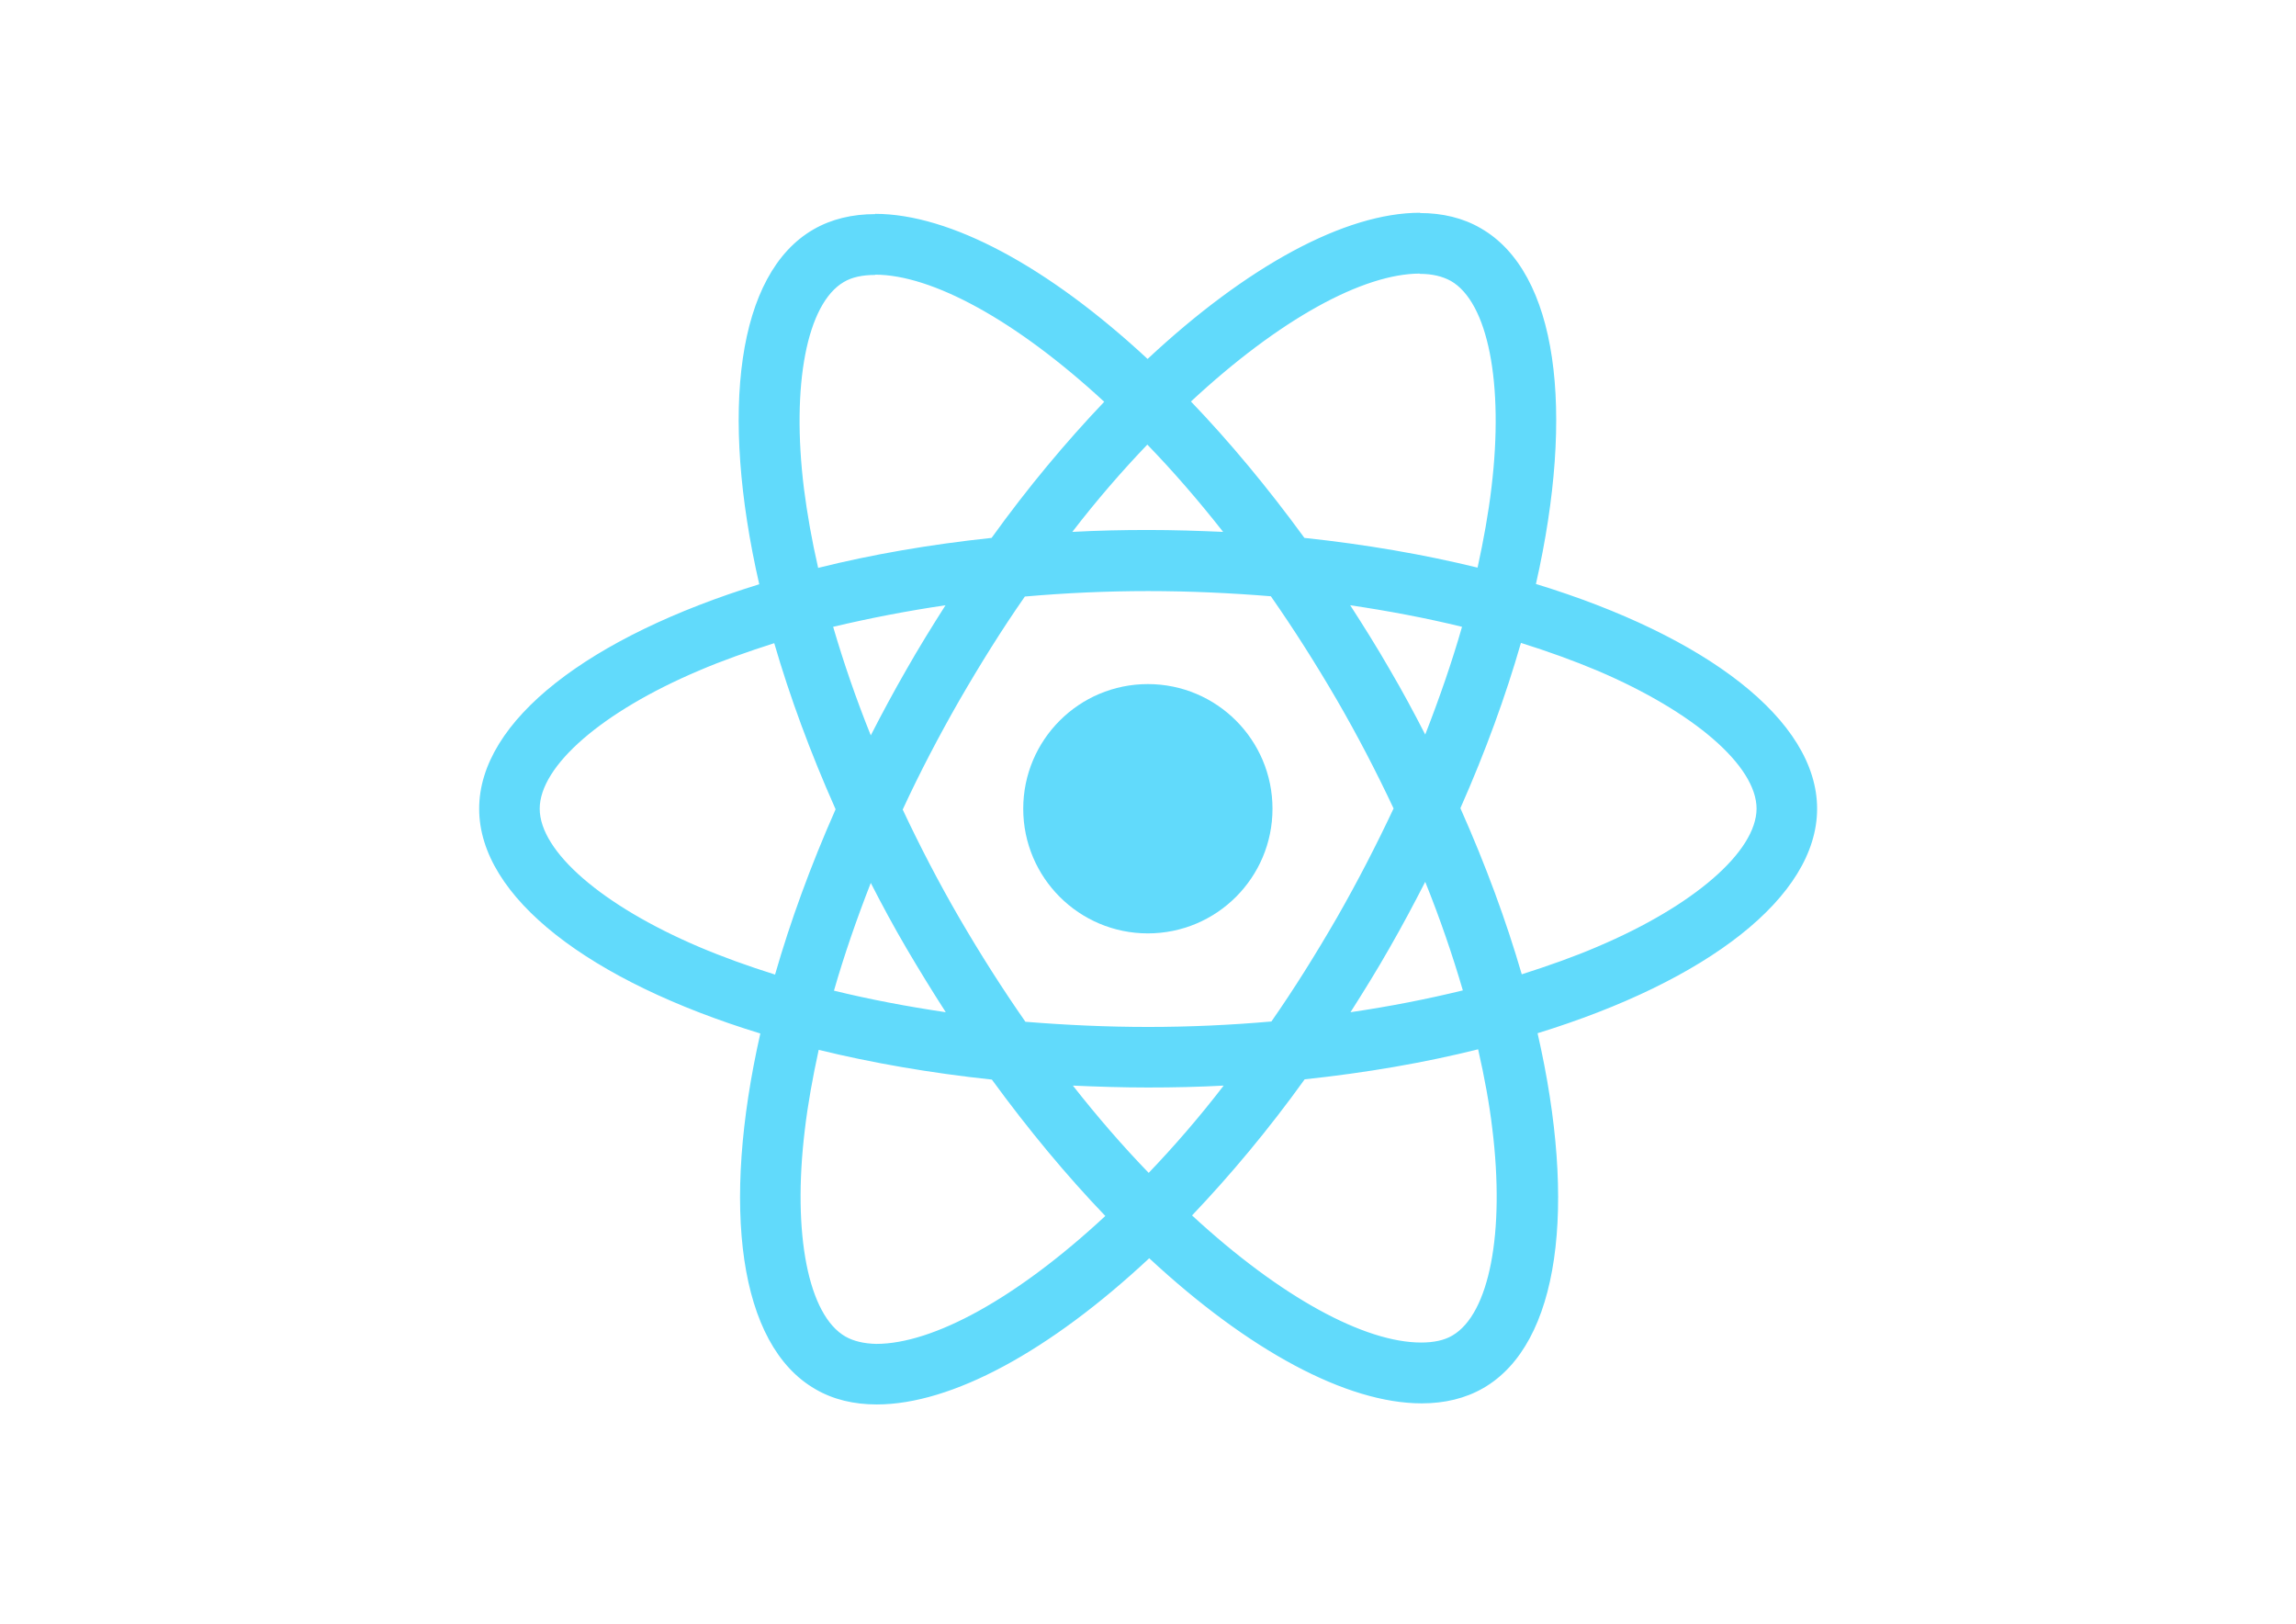
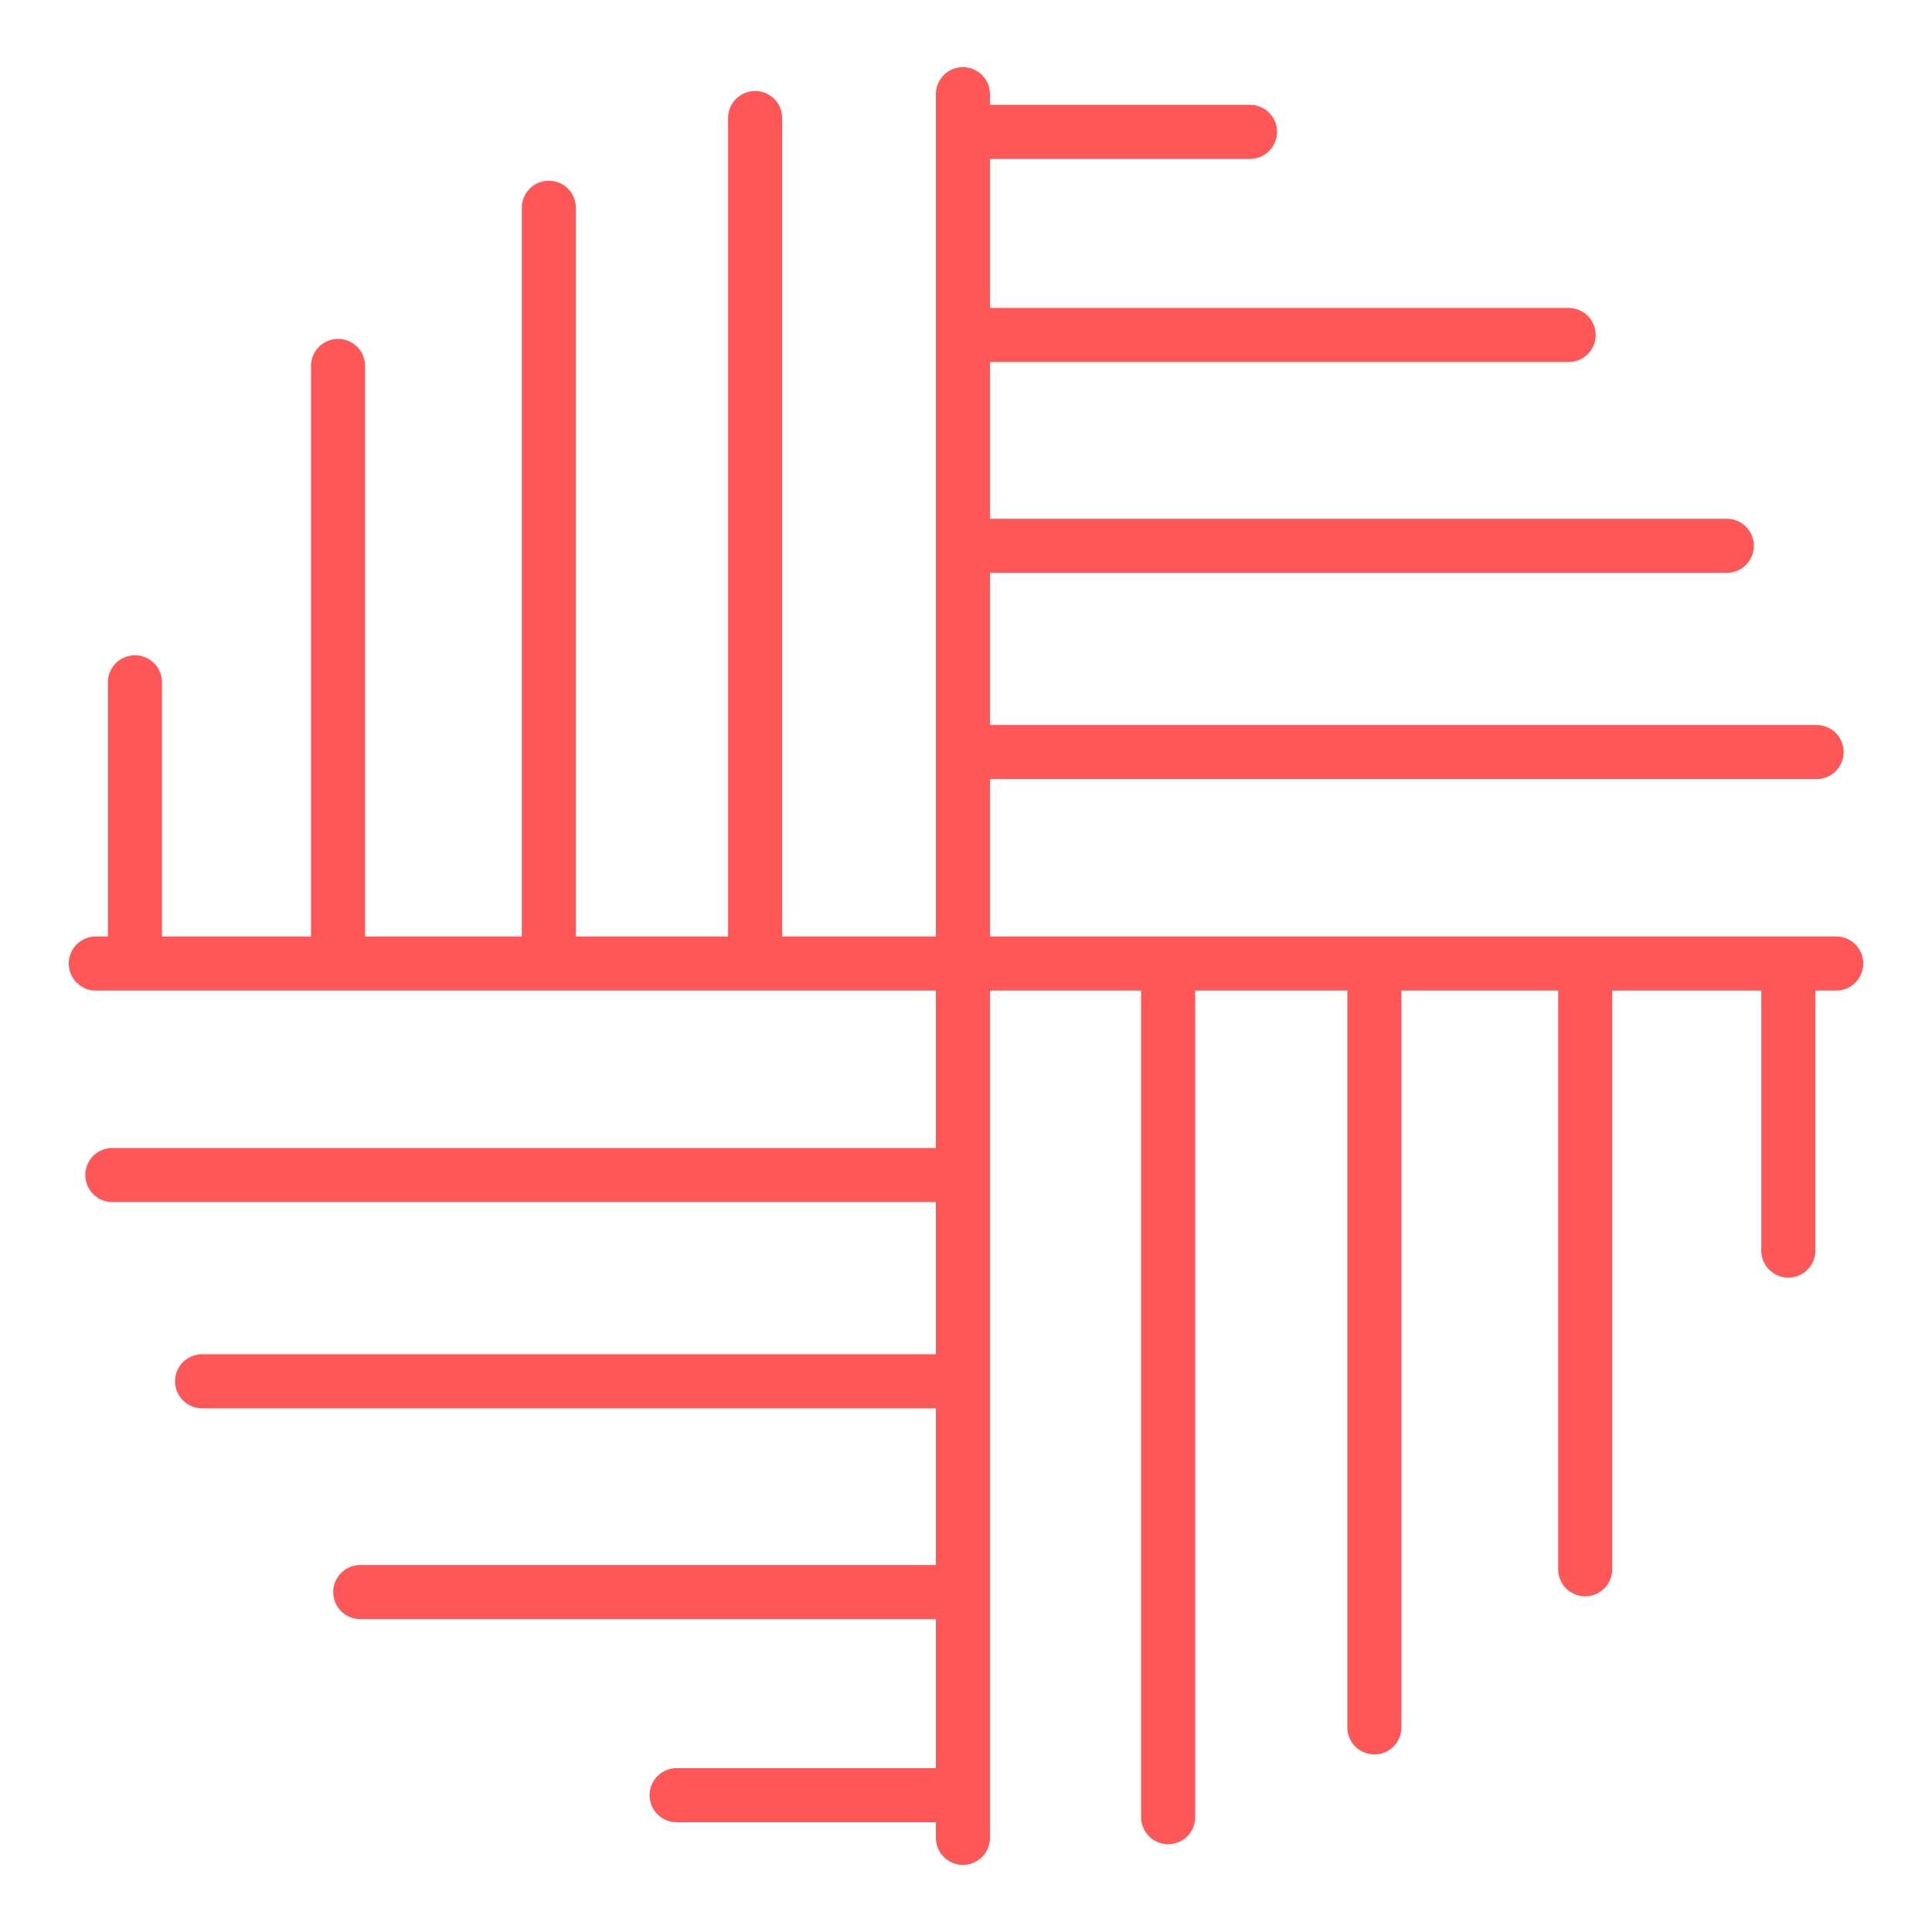
- <svg xmlns="http://www.w3.org/2000/svg" viewBox="0 0 841.9 595.3">
-   <g fill="#61DAFB">
-     <path d="M666.3 296.5c0-32.5-40.7-63.3-103.1-82.4 14.4-63.6 8-114.2-20.2-130.4-6.5-3.8-14.1-5.6-22.4-5.6v22.3c4.6 0 8.3.9 11.4 2.6 13.6 7.8 19.5 37.5 14.9 75.7-1.1 9.4-2.9 19.3-5.1 29.4-19.6-4.8-41-8.5-63.5-10.9-13.5-18.5-27.5-35.3-41.6-50 32.6-30.3 63.2-46.9 84-46.9V78c-27.5 0-63.5 19.6-99.9 53.6-36.4-33.8-72.4-53.2-99.9-53.2v22.3c20.7 0 51.4 16.5 84 46.6-14 14.7-28 31.4-41.3 49.9-22.6 2.4-44 6.1-63.6 11-2.3-10-4-19.7-5.2-29-4.7-38.2 1.1-67.9 14.6-75.8 3-1.8 6.9-2.6 11.5-2.6V78.5c-8.4 0-16 1.8-22.6 5.6-28.1 16.2-34.4 66.7-19.9 130.1-62.2 19.2-102.7 49.9-102.7 82.3 0 32.5 40.7 63.3 103.1 82.4-14.4 63.6-8 114.2 20.2 130.4 6.5 3.8 14.1 5.6 22.5 5.6 27.5 0 63.5-19.6 99.9-53.6 36.4 33.8 72.4 53.2 99.9 53.2 8.4 0 16-1.8 22.6-5.6 28.1-16.2 34.4-66.7 19.9-130.1 62-19.1 102.5-49.9 102.5-82.3zm-130.2-66.7c-3.7 12.9-8.3 26.2-13.5 39.5-4.1-8-8.4-16-13.1-24-4.6-8-9.5-15.8-14.4-23.4 14.2 2.1 27.9 4.7 41 7.9zm-45.8 106.5c-7.8 13.5-15.8 26.3-24.1 38.2-14.9 1.3-30 2-45.2 2-15.1 0-30.2-.7-45-1.9-8.3-11.9-16.4-24.6-24.2-38-7.6-13.1-14.5-26.4-20.8-39.8 6.2-13.4 13.2-26.8 20.7-39.9 7.8-13.5 15.8-26.3 24.1-38.2 14.9-1.3 30-2 45.2-2 15.1 0 30.2.7 45 1.9 8.3 11.9 16.4 24.6 24.2 38 7.6 13.1 14.5 26.4 20.8 39.8-6.3 13.4-13.2 26.8-20.7 39.9zm32.3-13c5.4 13.4 10 26.8 13.8 39.8-13.1 3.2-26.9 5.9-41.2 8 4.9-7.7 9.8-15.6 14.4-23.7 4.6-8 8.9-16.1 13-24.1zM421.2 430c-9.3-9.6-18.6-20.3-27.8-32 9 .4 18.2.7 27.5.7 9.4 0 18.7-.2 27.8-.7-9 11.7-18.3 22.4-27.5 32zm-74.4-58.9c-14.2-2.1-27.9-4.7-41-7.9 3.7-12.9 8.3-26.2 13.5-39.5 4.1 8 8.4 16 13.1 24 4.7 8 9.5 15.8 14.4 23.4zM420.7 163c9.3 9.6 18.6 20.3 27.8 32-9-.4-18.2-.7-27.5-.7-9.4 0-18.7.2-27.8.7 9-11.7 18.3-22.4 27.5-32zm-74 58.9c-4.9 7.7-9.8 15.6-14.4 23.7-4.6 8-8.9 16-13 24-5.4-13.4-10-26.8-13.8-39.8 13.1-3.1 26.9-5.8 41.2-7.9zm-90.5 125.2c-35.4-15.1-58.3-34.9-58.3-50.6 0-15.7 22.9-35.6 58.3-50.6 8.6-3.7 18-7 27.7-10.1 5.7 19.6 13.2 40 22.5 60.9-9.2 20.8-16.6 41.1-22.2 60.6-9.9-3.1-19.3-6.5-28-10.2zM310 490c-13.6-7.8-19.5-37.5-14.9-75.7 1.1-9.4 2.9-19.3 5.1-29.4 19.6 4.8 41 8.5 63.5 10.9 13.5 18.5 27.5 35.3 41.6 50-32.6 30.3-63.2 46.9-84 46.9-4.5-.1-8.3-1-11.3-2.7zm237.2-76.2c4.7 38.2-1.1 67.9-14.6 75.8-3 1.8-6.9 2.6-11.5 2.6-20.7 0-51.4-16.5-84-46.6 14-14.7 28-31.4 41.3-49.9 22.6-2.4 44-6.1 63.6-11 2.3 10.1 4.1 19.8 5.2 29.1zm38.5-66.7c-8.6 3.7-18 7-27.7 10.1-5.7-19.6-13.2-40-22.5-60.9 9.2-20.8 16.6-41.1 22.2-60.6 9.9 3.1 19.3 6.5 28.1 10.2 35.4 15.1 58.3 34.9 58.3 50.6-.1 15.7-23 35.6-58.4 50.6zM320.8 78.4z" />
-     <circle cx="420.9" cy="296.5" r="45.7" />
-     <path d="M520.5 78.1z" />
-   </g>
+ <svg xmlns="http://www.w3.org/2000/svg" width="500" zoomAndPan="magnify" viewBox="0 0 375 375" height="500" preserveAspectRatio="xMidYMid meet" version="1.0">
+   <path stroke-linecap="round" transform="matrix(0.75, 0, 0, 0.75, 13.34561, 181.7701)" fill="none" stroke-linejoin="miter" d="M 6.998 6.999 L 457.414 6.999 " stroke="#ff5757" stroke-width="14" stroke-opacity="1" stroke-miterlimit="4" />
+   <path stroke-linecap="round" transform="matrix(0, 0.75, -0.75, 0, 192.1521, 13.03125)" fill="none" stroke-linejoin="miter" d="M 7 7 L 458.26 7 " stroke="#ff5757" stroke-width="14" stroke-opacity="1" stroke-miterlimit="4" />
+   <path stroke-linecap="round" transform="matrix(0.75, 0, 0, 0.75, 186.9062, 140.7234)" fill="none" stroke-linejoin="miter" d="M 7 6.999 L 220.922 6.999 " stroke="#ff5757" stroke-width="14" stroke-opacity="1" stroke-miterlimit="4" />
+   <path stroke-linecap="round" transform="matrix(0.75, 0, 0, 0.75, 186.9062, 100.6873)" fill="none" stroke-linejoin="miter" d="M 7 7 L 197.688 7 " stroke="#ff5757" stroke-width="14" stroke-opacity="1" stroke-miterlimit="4" />
+   <path stroke-linecap="round" transform="matrix(0.75, 0, 0, 0.75, 186.9062, 59.77528)" fill="none" stroke-linejoin="miter" d="M 7 6.998 L 156.755 6.998 " stroke="#ff5757" stroke-width="14" stroke-opacity="1" stroke-miterlimit="4" />
+   <path stroke-linecap="round" transform="matrix(0.75, 0, 0, 0.75, 183.5404, 20.34904)" fill="none" stroke-linejoin="miter" d="M 6.998 6.998 L 78.785 6.998 " stroke="#ff5757" stroke-width="14" stroke-opacity="1" stroke-miterlimit="4" />
+   <path stroke-linecap="round" transform="matrix(0, 0.75, -0.75, 0, 231.9876, 187.0179)" fill="none" stroke-linejoin="miter" d="M 7.002 6.999 L 220.924 6.999 " stroke="#ff5757" stroke-width="14" stroke-opacity="1" stroke-miterlimit="4" />
+   <path stroke-linecap="round" transform="matrix(0, 0.75, -0.75, 0, 272.0189, 187.0227)" fill="none" stroke-linejoin="miter" d="M 7.001 6.999 L 197.683 6.999 " stroke="#ff5757" stroke-width="14" stroke-opacity="1" stroke-miterlimit="4" />
+   <path stroke-linecap="round" transform="matrix(0, 0.75, -0.75, 0, 312.9331, 187.0205)" fill="none" stroke-linejoin="miter" d="M 6.999 6.999 L 156.759 6.999 " stroke="#ff5757" stroke-width="14" stroke-opacity="1" stroke-miterlimit="4" />
+   <path stroke-linecap="round" transform="matrix(0, 0.75, -0.75, 0, 352.3617, 183.6523)" fill="none" stroke-linejoin="miter" d="M 7 6.998 L 78.781 6.998 " stroke="#ff5757" stroke-width="14" stroke-opacity="1" stroke-miterlimit="4" />
+   <path stroke-linecap="round" transform="matrix(-0.75, 0, 0, -0.75, 187.4996, 233.3195)" fill="none" stroke-linejoin="miter" d="M 6.999 6.999 L 220.921 6.999 " stroke="#ff5757" stroke-width="14" stroke-opacity="1" stroke-miterlimit="4" />
+   <path stroke-linecap="round" transform="matrix(-0.75, 0, 0, -0.75, 187.4901, 273.3555)" fill="none" stroke-linejoin="miter" d="M 7.002 7 L 197.685 7 " stroke="#ff5757" stroke-width="14" stroke-opacity="1" stroke-miterlimit="4" />
+   <path stroke-linecap="round" transform="matrix(-0.75, 0, 0, -0.75, 187.4944, 314.2676)" fill="none" stroke-linejoin="miter" d="M 6.998 6.997 L 156.758 6.997 " stroke="#ff5757" stroke-width="14" stroke-opacity="1" stroke-miterlimit="4" />
+   <path stroke-linecap="round" transform="matrix(-0.75, 0, 0, -0.75, 187.0519, 353.6939)" fill="none" stroke-linejoin="miter" d="M 7.001 6.998 L 74.293 6.998 " stroke="#ff5757" stroke-width="14" stroke-opacity="1" stroke-miterlimit="4" />
+   <path stroke-linecap="round" transform="matrix(0, -0.75, 0.75, 0, 141.319, 188.6047)" fill="none" stroke-linejoin="miter" d="M 6.999 7.002 L 220.921 7.002 " stroke="#ff5757" stroke-width="14" stroke-opacity="1" stroke-miterlimit="4" />
+   <path stroke-linecap="round" transform="matrix(0, -0.75, 0.75, 0, 101.2782, 188.5999)" fill="none" stroke-linejoin="miter" d="M 6.998 6.999 L 197.685 6.999 " stroke="#ff5757" stroke-width="14" stroke-opacity="1" stroke-miterlimit="4" />
+   <path stroke-linecap="round" transform="matrix(0, -0.75, 0.75, 0, 60.3683, 188.6021)" fill="none" stroke-linejoin="miter" d="M 7.001 6.999 L 156.756 6.999 " stroke="#ff5757" stroke-width="14" stroke-opacity="1" stroke-miterlimit="4" />
+   <path stroke-linecap="round" transform="matrix(0, -0.75, 0.75, 0, 20.93987, 188.1618)" fill="none" stroke-linejoin="miter" d="M 7.002 7.002 L 74.294 7.002 " stroke="#ff5757" stroke-width="14" stroke-opacity="1" stroke-miterlimit="4" />
</svg>
